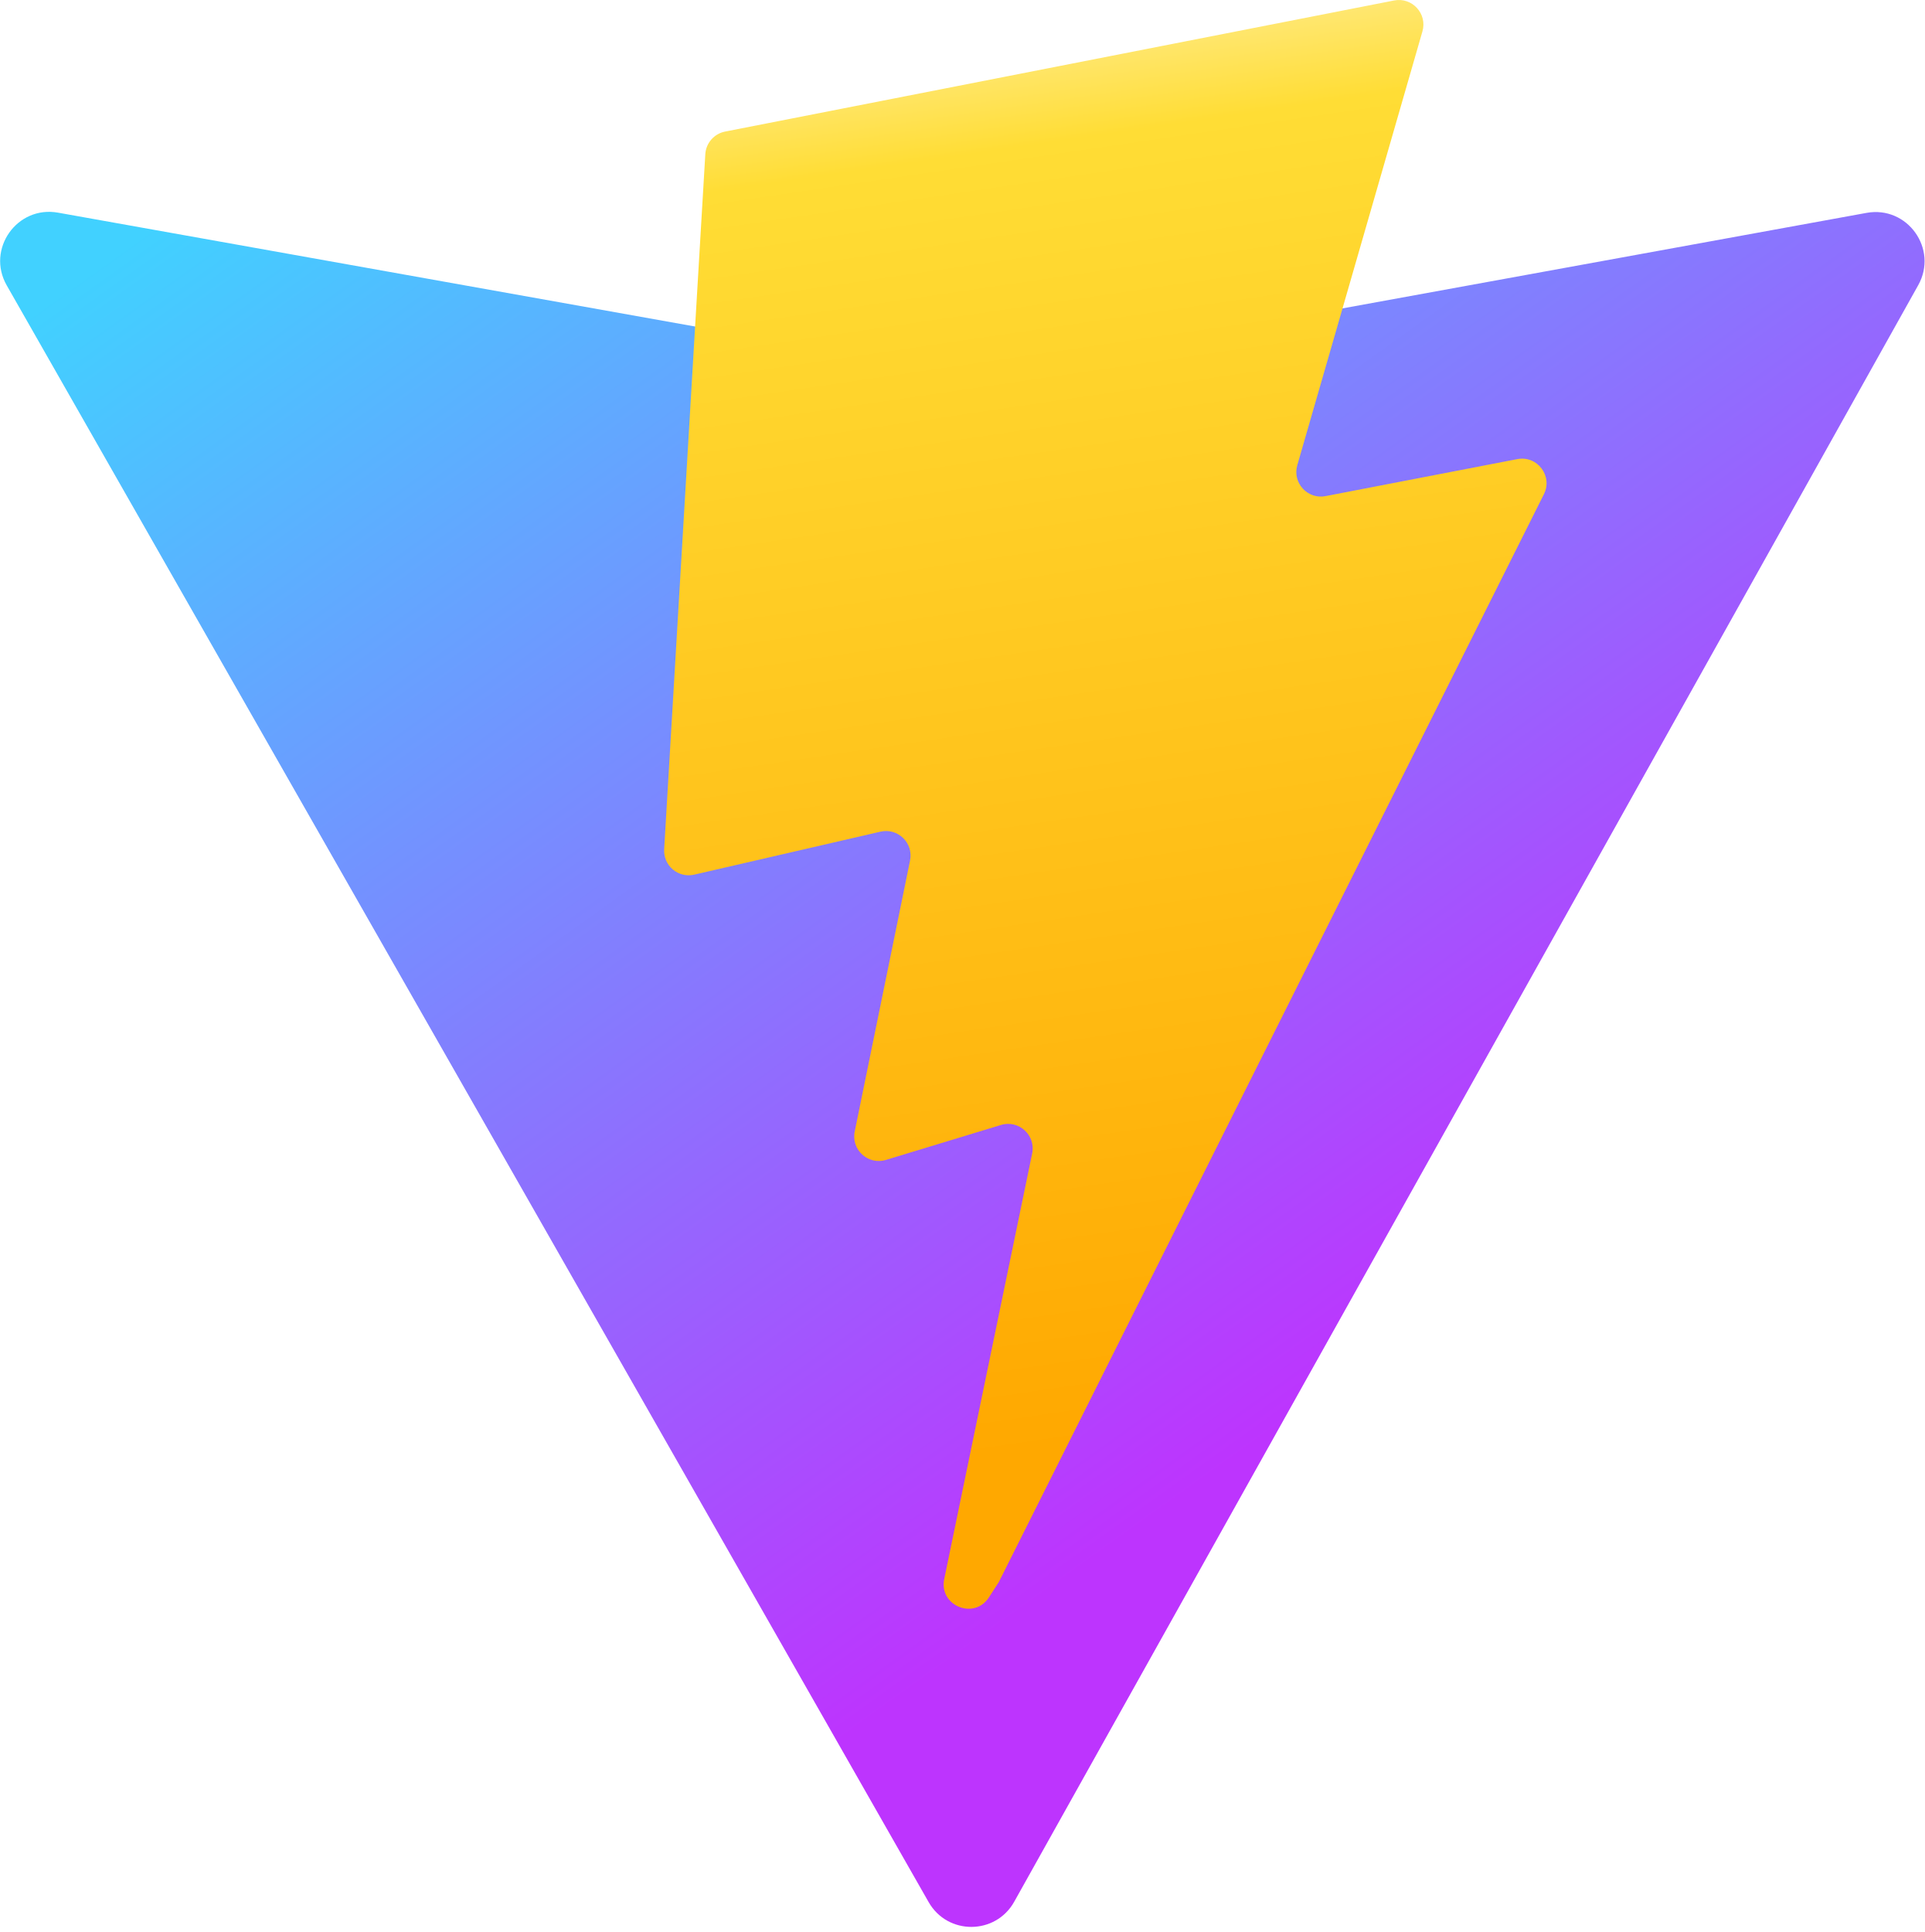
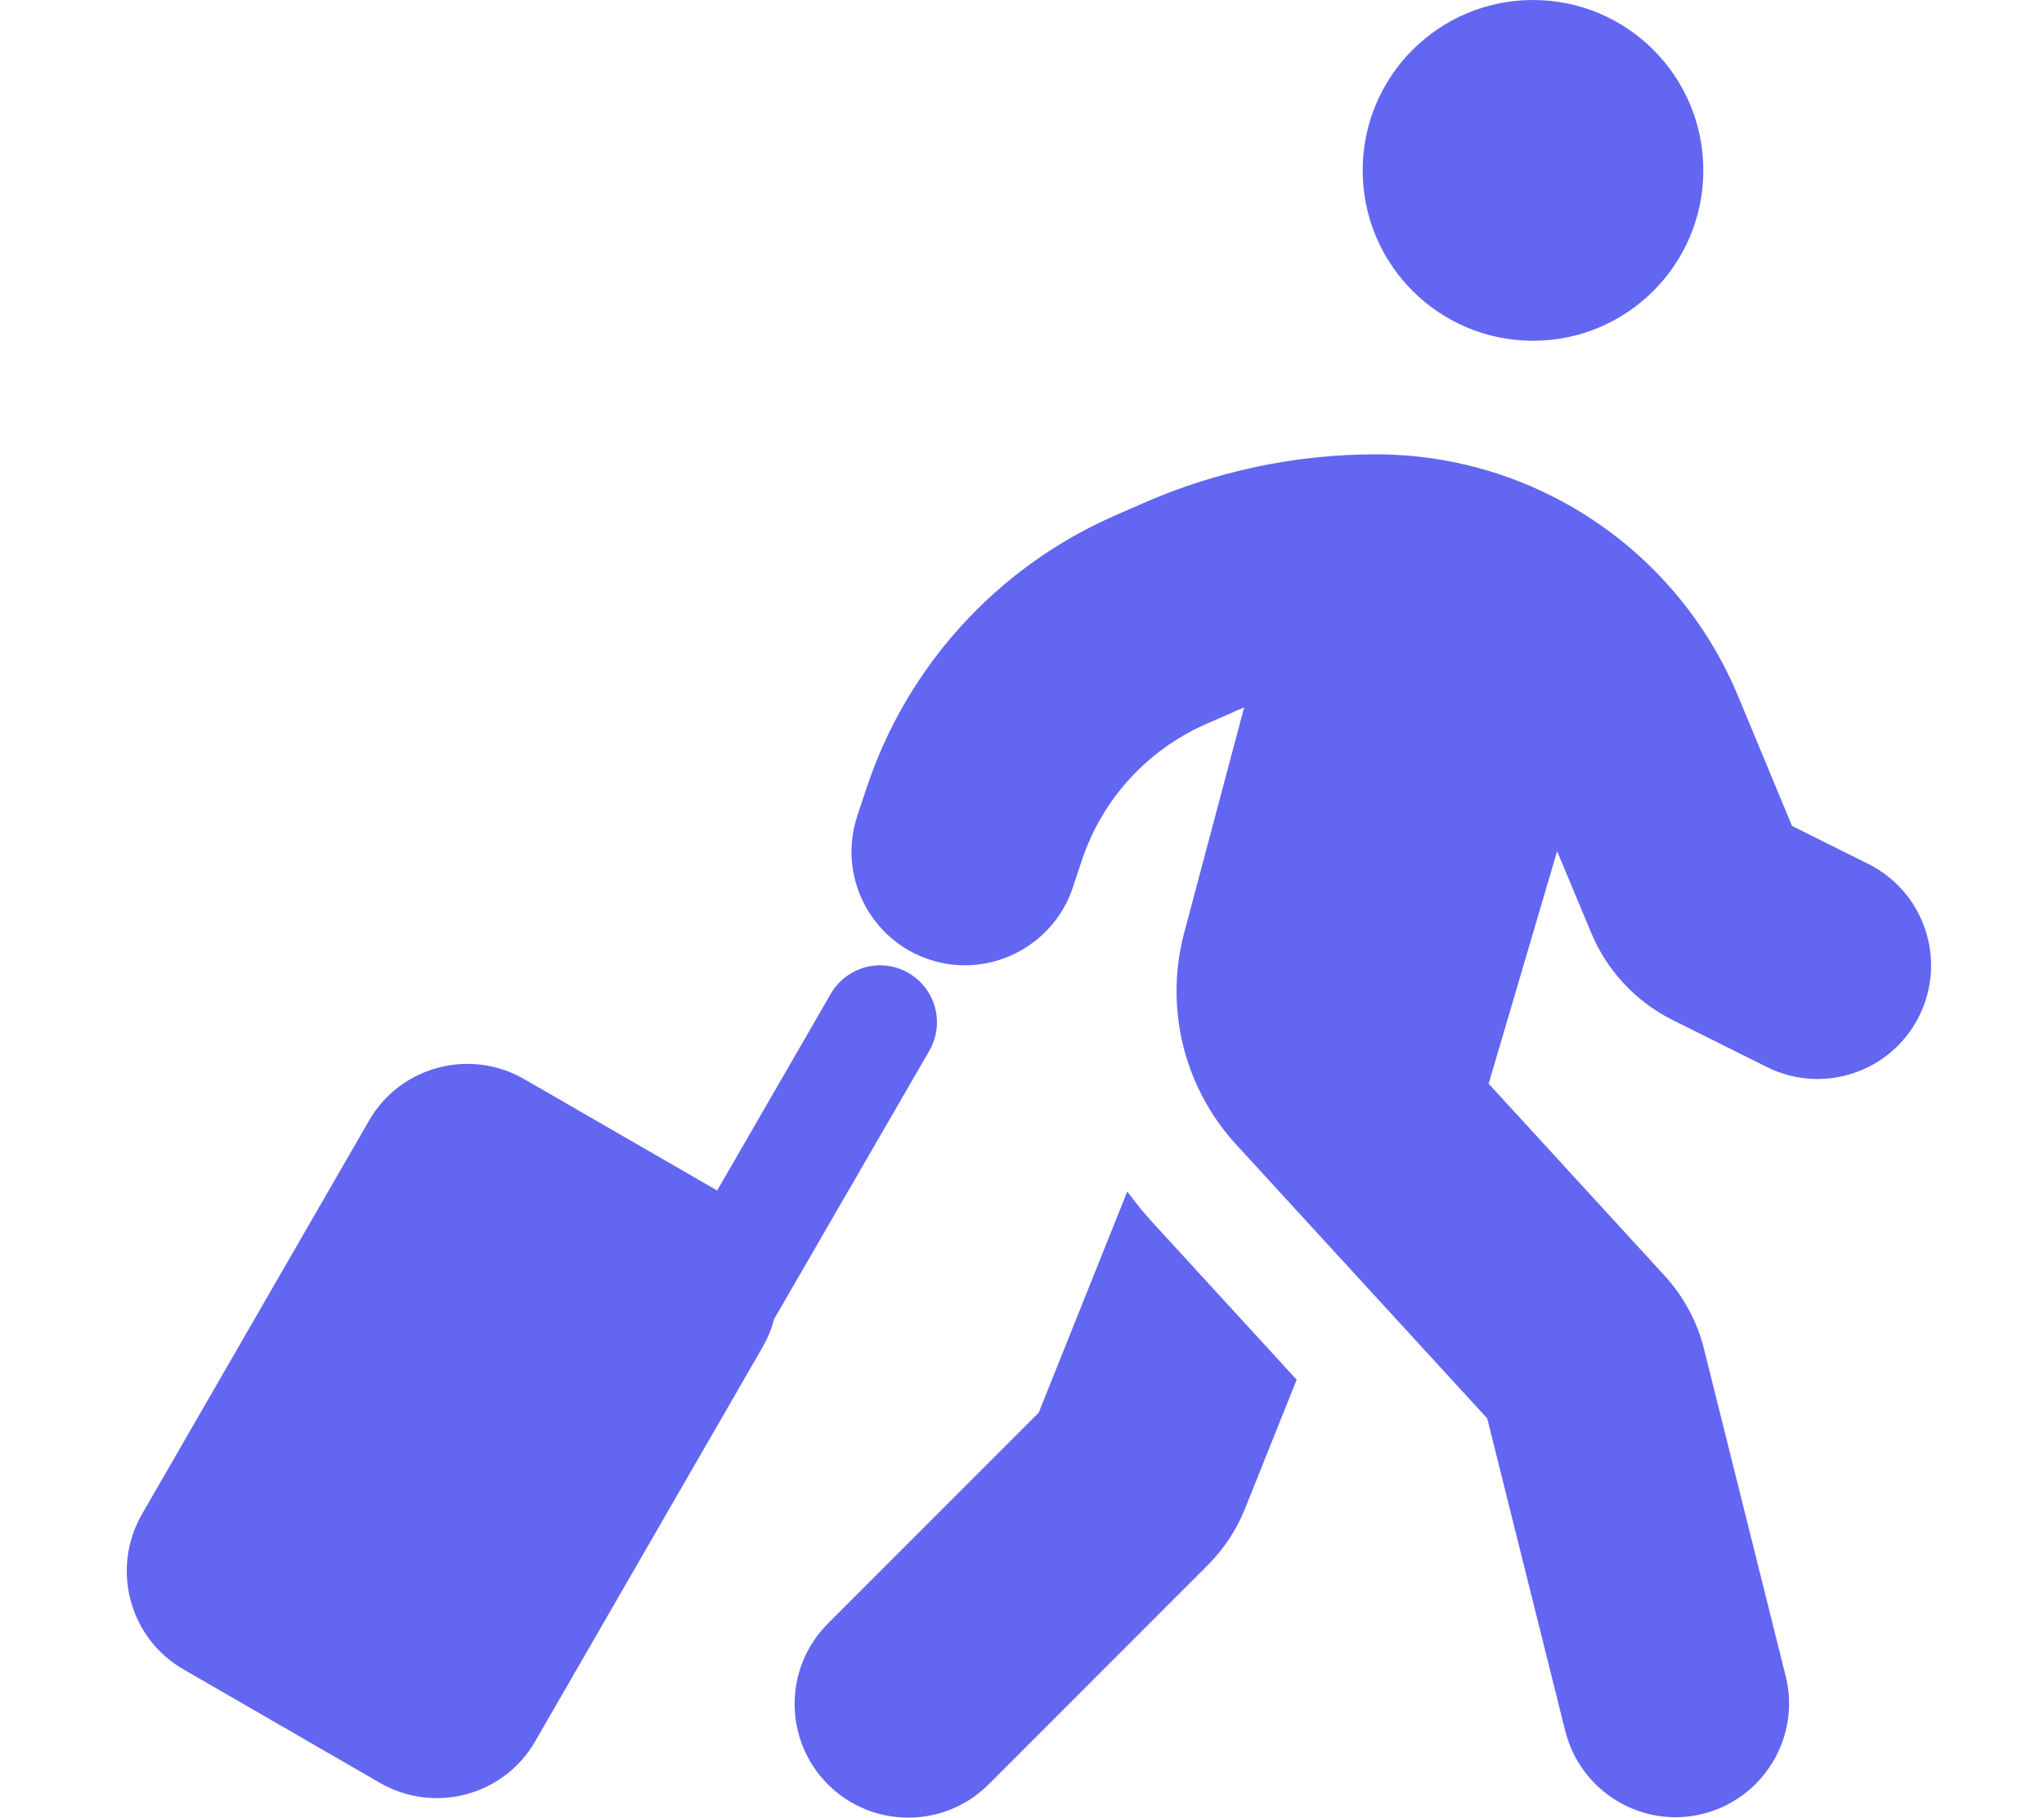
- <svg xmlns="http://www.w3.org/2000/svg" aria-hidden="true" role="img" class="iconify iconify--logos" width="31.88" height="32" preserveAspectRatio="xMidYMid meet" viewBox="0 0 256 257">
-   <defs>
-     <linearGradient id="IconifyId1813088fe1fbc01fb466" x1="-.828%" x2="57.636%" y1="7.652%" y2="78.411%">
-       <stop offset="0%" stop-color="#41D1FF" />
-       <stop offset="100%" stop-color="#BD34FE" />
-     </linearGradient>
-     <linearGradient id="IconifyId1813088fe1fbc01fb467" x1="43.376%" x2="50.316%" y1="2.242%" y2="89.03%">
-       <stop offset="0%" stop-color="#FFEA83" />
-       <stop offset="8.333%" stop-color="#FFDD35" />
-       <stop offset="100%" stop-color="#FFA800" />
-     </linearGradient>
-   </defs>
-   <path fill="url(#IconifyId1813088fe1fbc01fb466)" d="M255.153 37.938L134.897 252.976c-2.483 4.44-8.862 4.466-11.382.048L.875 37.958c-2.746-4.814 1.371-10.646 6.827-9.67l120.385 21.517a6.537 6.537 0 0 0 2.322-.004l117.867-21.483c5.438-.991 9.574 4.796 6.877 9.62Z" />
-   <path fill="url(#IconifyId1813088fe1fbc01fb467)" d="M185.432.063L96.44 17.501a3.268 3.268 0 0 0-2.634 3.014l-5.474 92.456a3.268 3.268 0 0 0 3.997 3.378l24.777-5.718c2.318-.535 4.413 1.507 3.936 3.838l-7.361 36.047c-.495 2.426 1.782 4.5 4.151 3.78l15.304-4.649c2.372-.72 4.652 1.36 4.15 3.788l-11.698 56.621c-.732 3.542 3.979 5.473 5.943 2.437l1.313-2.028l72.516-144.72c1.215-2.423-.88-5.186-3.54-4.672l-25.505 4.922c-2.396.462-4.435-1.77-3.759-4.114l16.646-57.705c.677-2.35-1.37-4.583-3.769-4.113Z" />
+ <svg xmlns="http://www.w3.org/2000/svg" viewBox="0 0 576 512">
+   <path fill="#6366f1" d="M432 96a48 48 0 1 0 0-96 48 48 0 1 0 0 96zM347.7 200.5c1-.4 1.9-.8 2.9-1.2l-16.9 63.5c-5.6 21.1-.1 43.6 14.7 59.7l70.7 77.1 22 88.1c4.3 17.1 21.7 27.6 38.8 23.3s27.6-21.7 23.3-38.8l-23-92.1c-1.9-7.8-5.8-14.9-11.2-20.8l-49.5-54 19.3-65.5 9.6 23c4.4 10.6 12.5 19.3 22.8 24.5l26.7 13.3c15.8 7.9 35 1.5 42.9-14.3s1.5-35-14.3-42.9L505 232.7l-15.3-36.8C472.5 154.8 432.3 128 387.7 128c-22.8 0-45.3 4.8-66.1 14l-8 3.5c-32.9 14.6-58.1 42.4-69.4 76.5l-2.6 7.8c-5.6 16.8 3.5 34.9 20.2 40.5s34.9-3.5 40.5-20.2l2.6-7.8c5.7-17.1 18.3-30.9 34.7-38.2l8-3.5zm-30 135.1l-25 62.4-59.4 59.4c-12.5 12.5-12.5 32.8 0 45.3s32.8 12.5 45.3 0L340.3 441c4.6-4.6 8.2-10.1 10.6-16.1l14.5-36.2-40.7-44.4c-2.5-2.7-4.8-5.6-7-8.6zM256 274.1c-7.7-4.4-17.4-1.8-21.9 5.9l-32 55.4L147.7 304c-15.3-8.8-34.9-3.6-43.7 11.7L40 426.6c-8.8 15.3-3.6 34.9 11.7 43.7l55.4 32c15.3 8.8 34.9 3.6 43.7-11.7l64-110.9c1.5-2.6 2.6-5.2 3.3-8L261.9 296c4.4-7.7 1.8-17.4-5.9-21.9z" />
</svg>
